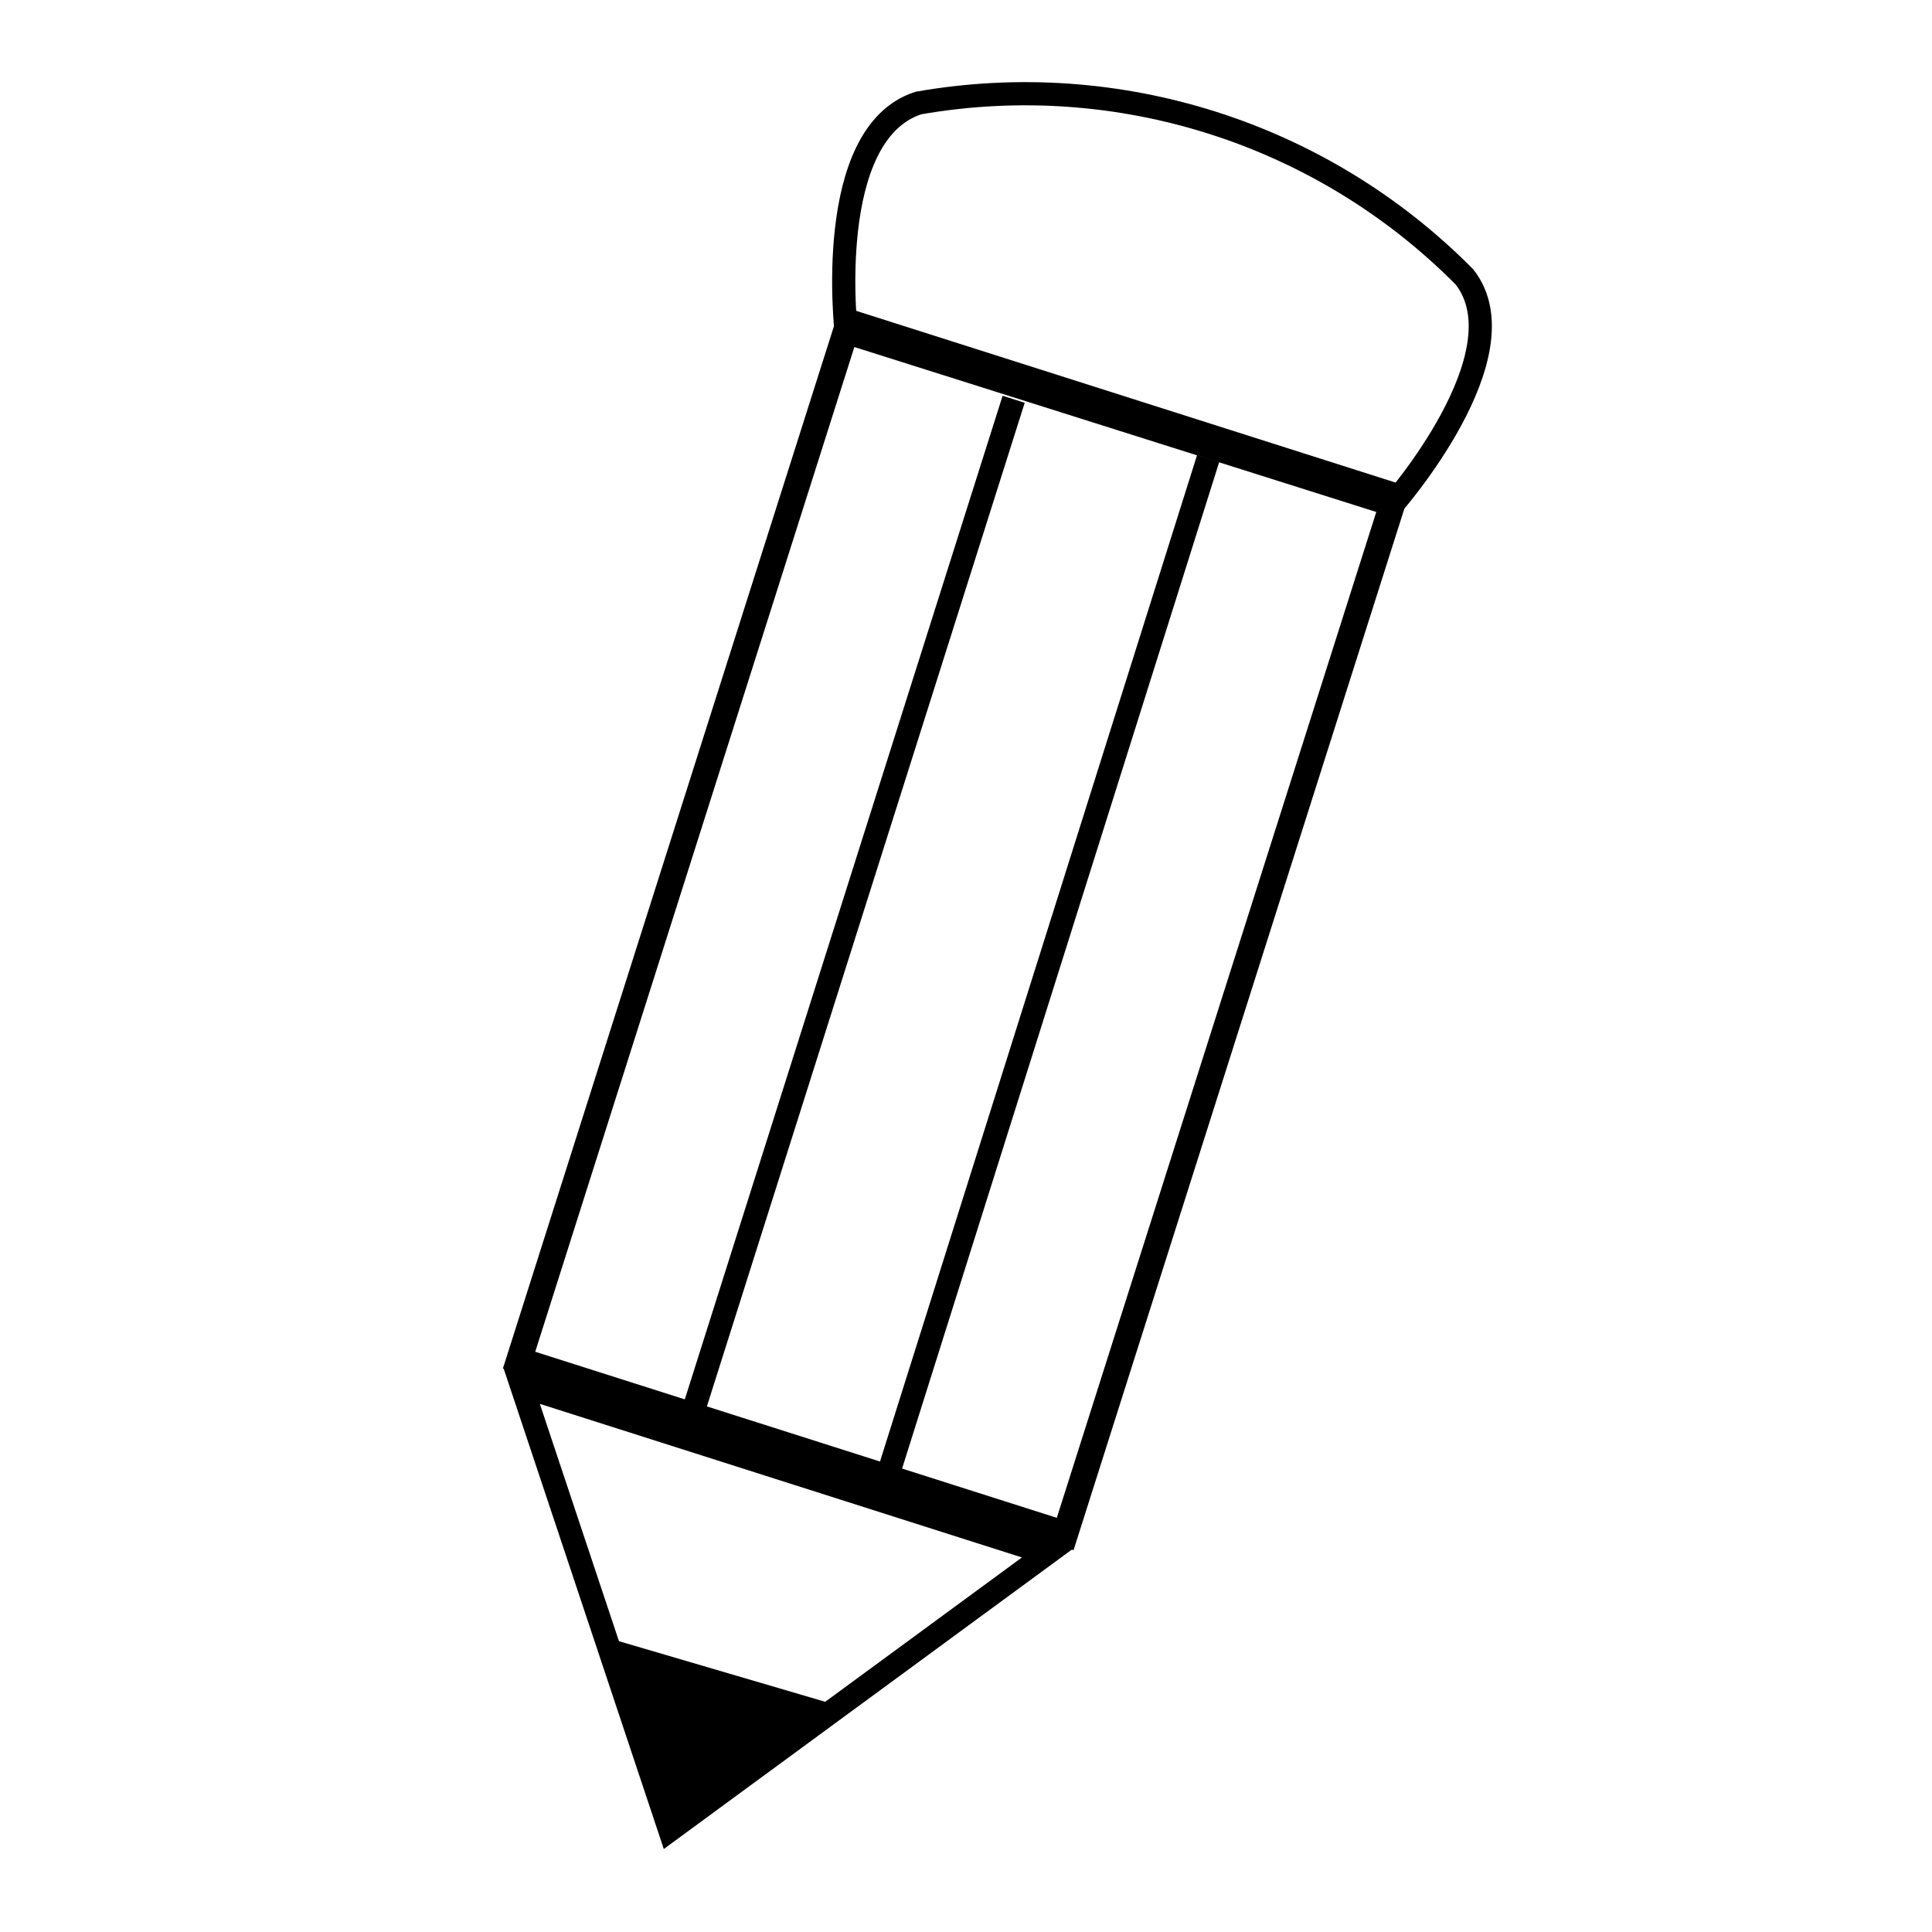
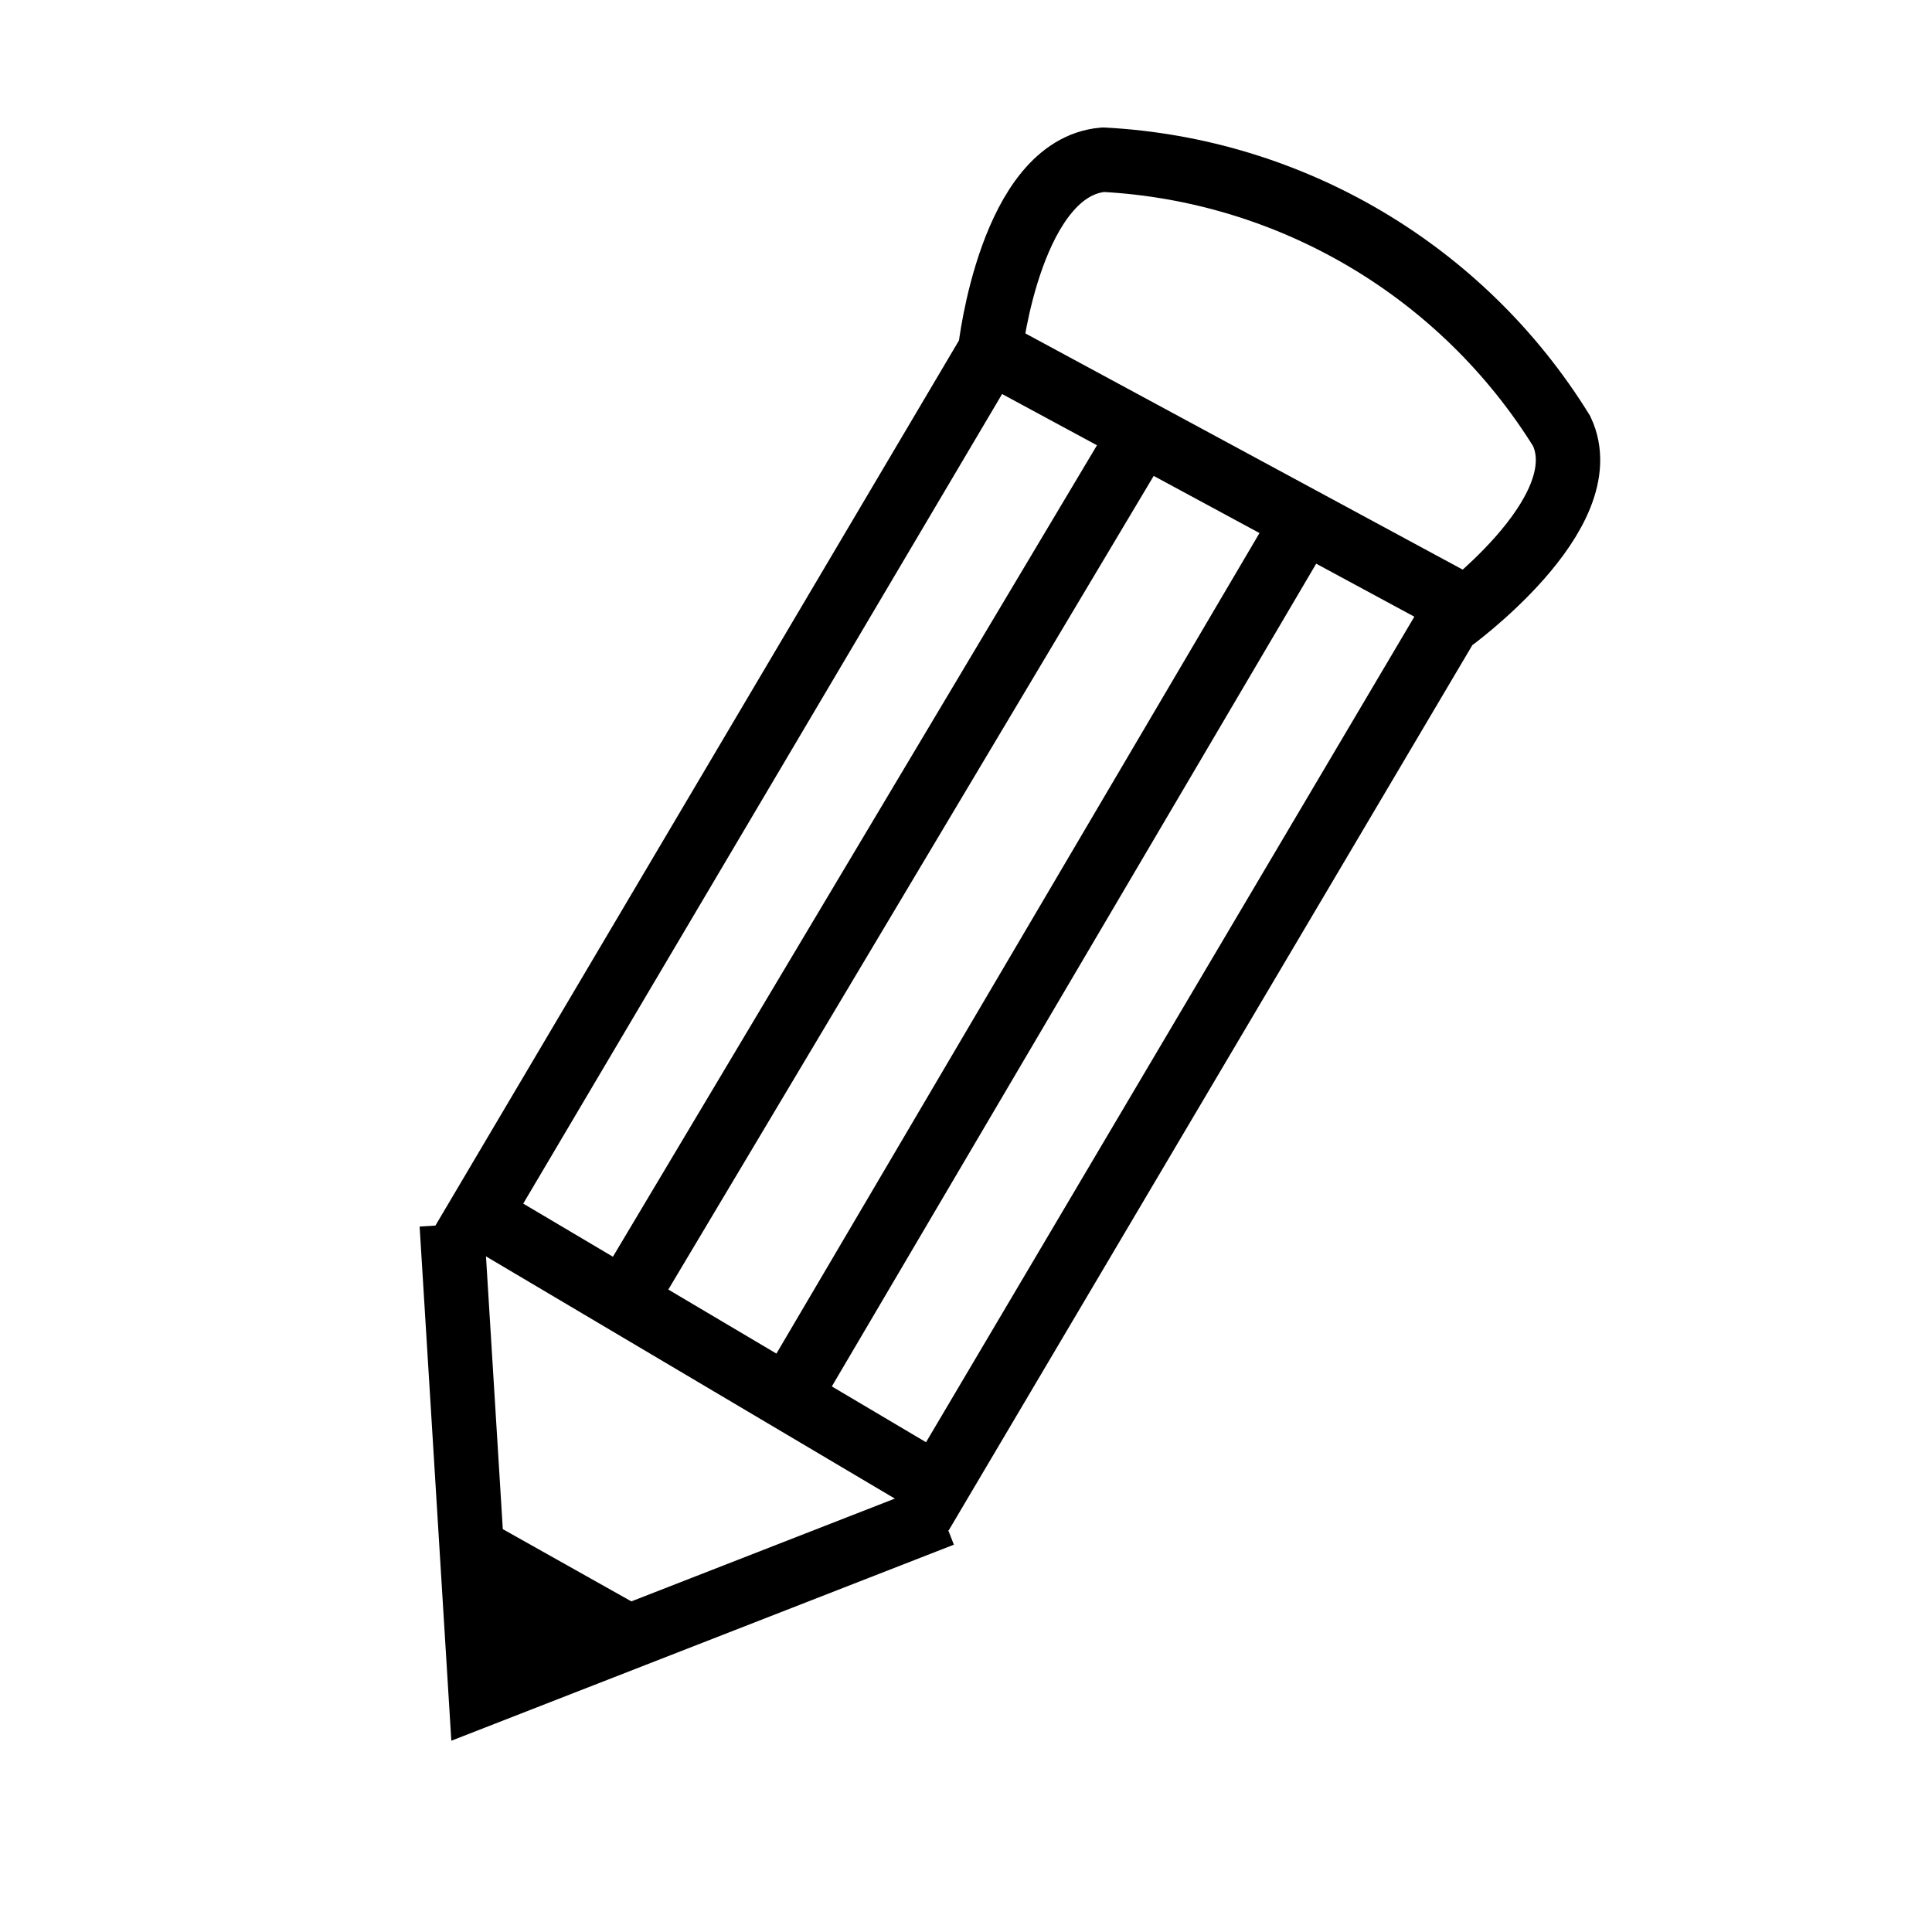
- <svg xmlns="http://www.w3.org/2000/svg" height="15" width="15">
-   <path fill="none" stroke="#000" stroke-width=".2" d="M10.83 3.85L6.59 2.5l-2.56 8.06 4.24 1.35z" />
-   <path d="M11.85 4.26l-3.18 7.58" fill="#a4e1ff" />
-   <path d="M8.13 12.06l-4.08-1.3 1.15 3.45zM7.13.8a4.8 4.8 0 014.24 1.35c.47.6-.56 1.77-.56 1.77L6.57 2.58S6.39 1.04 7.13.8z" fill="none" stroke="#000" stroke-width=".18" />
-   <path d="M5.2 14.2l1.3-.96-1.77-.52.47 1.49" />
-   <path d="M12.69 4.7l-3.17 7.6" fill="#00f" fill-opacity=".69" />
-   <path d="M7.87 3.1L5.4 10.9m3.98-7.34L6.91 11.4" fill="none" stroke="#000" stroke-width=".18" />
+ <svg xmlns="http://www.w3.org/2000/svg" height="60" width="60">
+   <g stroke-width="2" fill="none" stroke="#000">
+     <path d="M34.26 4.96c-2.85.25-3.5 5.8-3.51 5.94L14.88 37.73l14.23 8.43 15.87-26.83H45s4.7-3.37 3.5-5.94a17.85 17.85 0 00-14.23-8.43z" />
+     <path d="M14.93 52.6l5.51-2.4-5.98-3.36.46 5.8" fill="#000" stroke="none" />
+     <path d="M35.38 13.58L19.56 40.1m20.8-23.69L24.6 43.18" />
+     <path d="M14.03 38.03l.9 14.6 14.33-5.59" stroke-width="2" />
+     <path d="M30.75 10.9l14.57 7.87v0" />
+   </g>
</svg>
